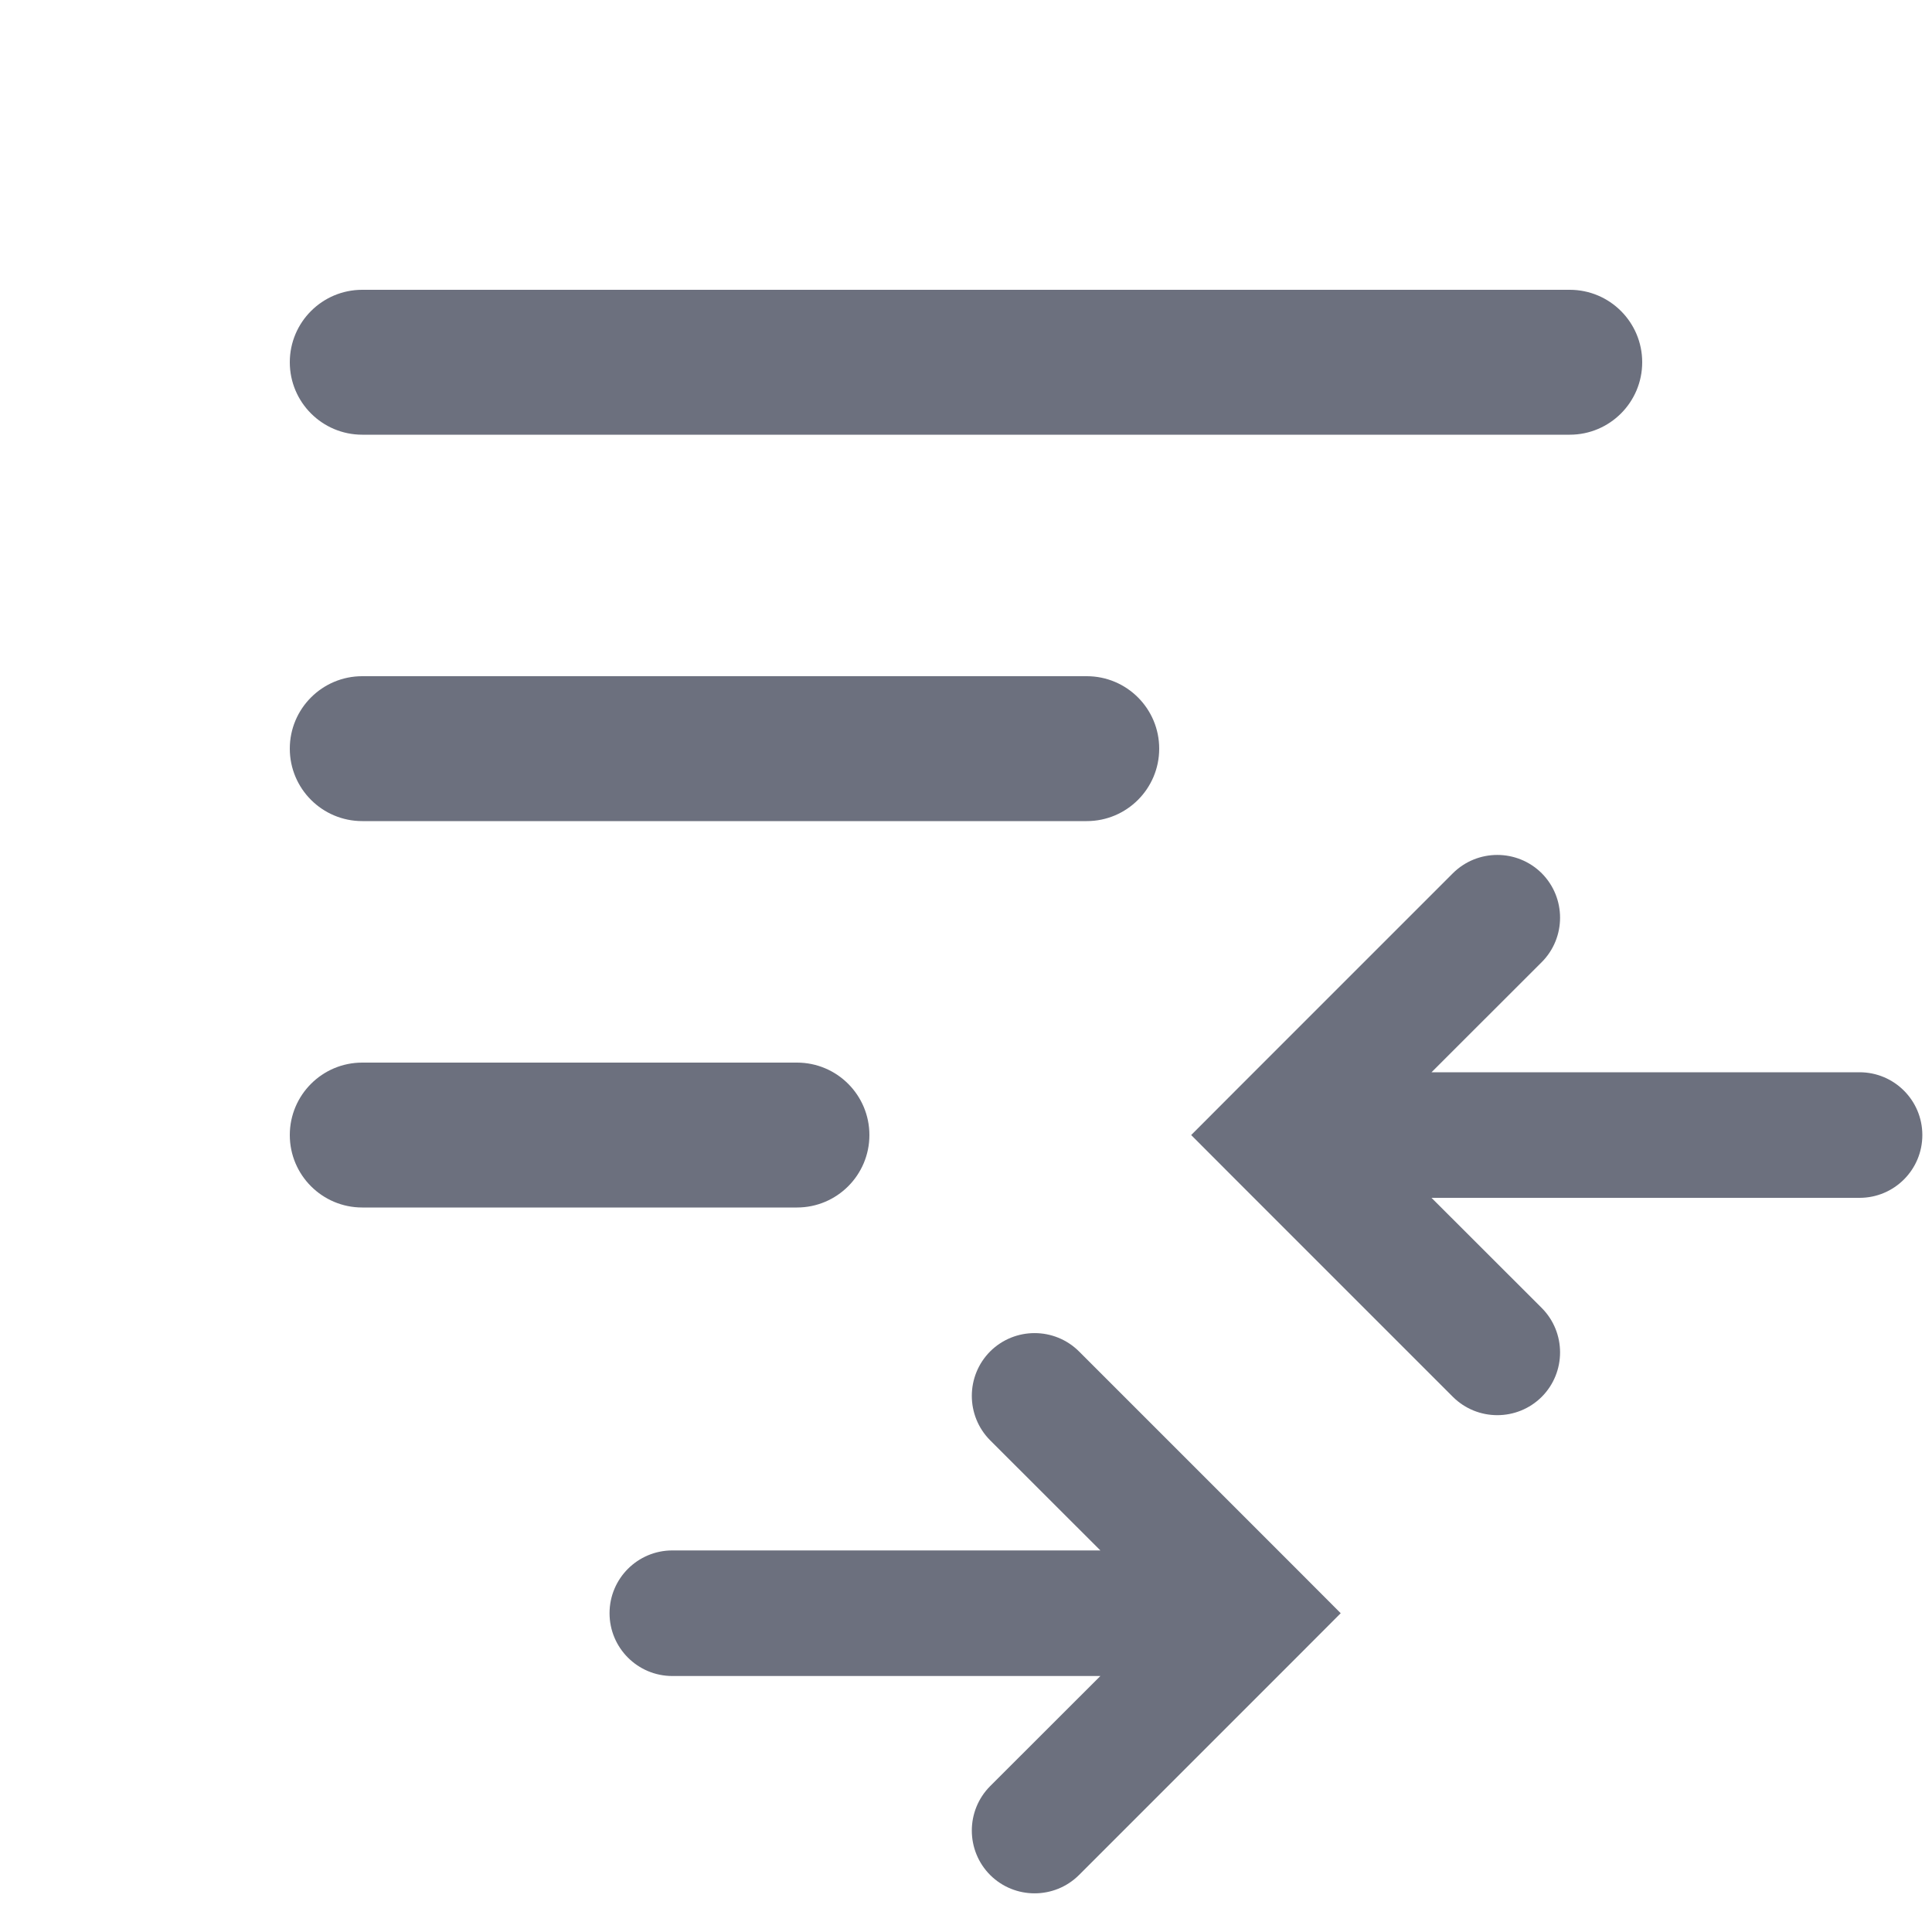
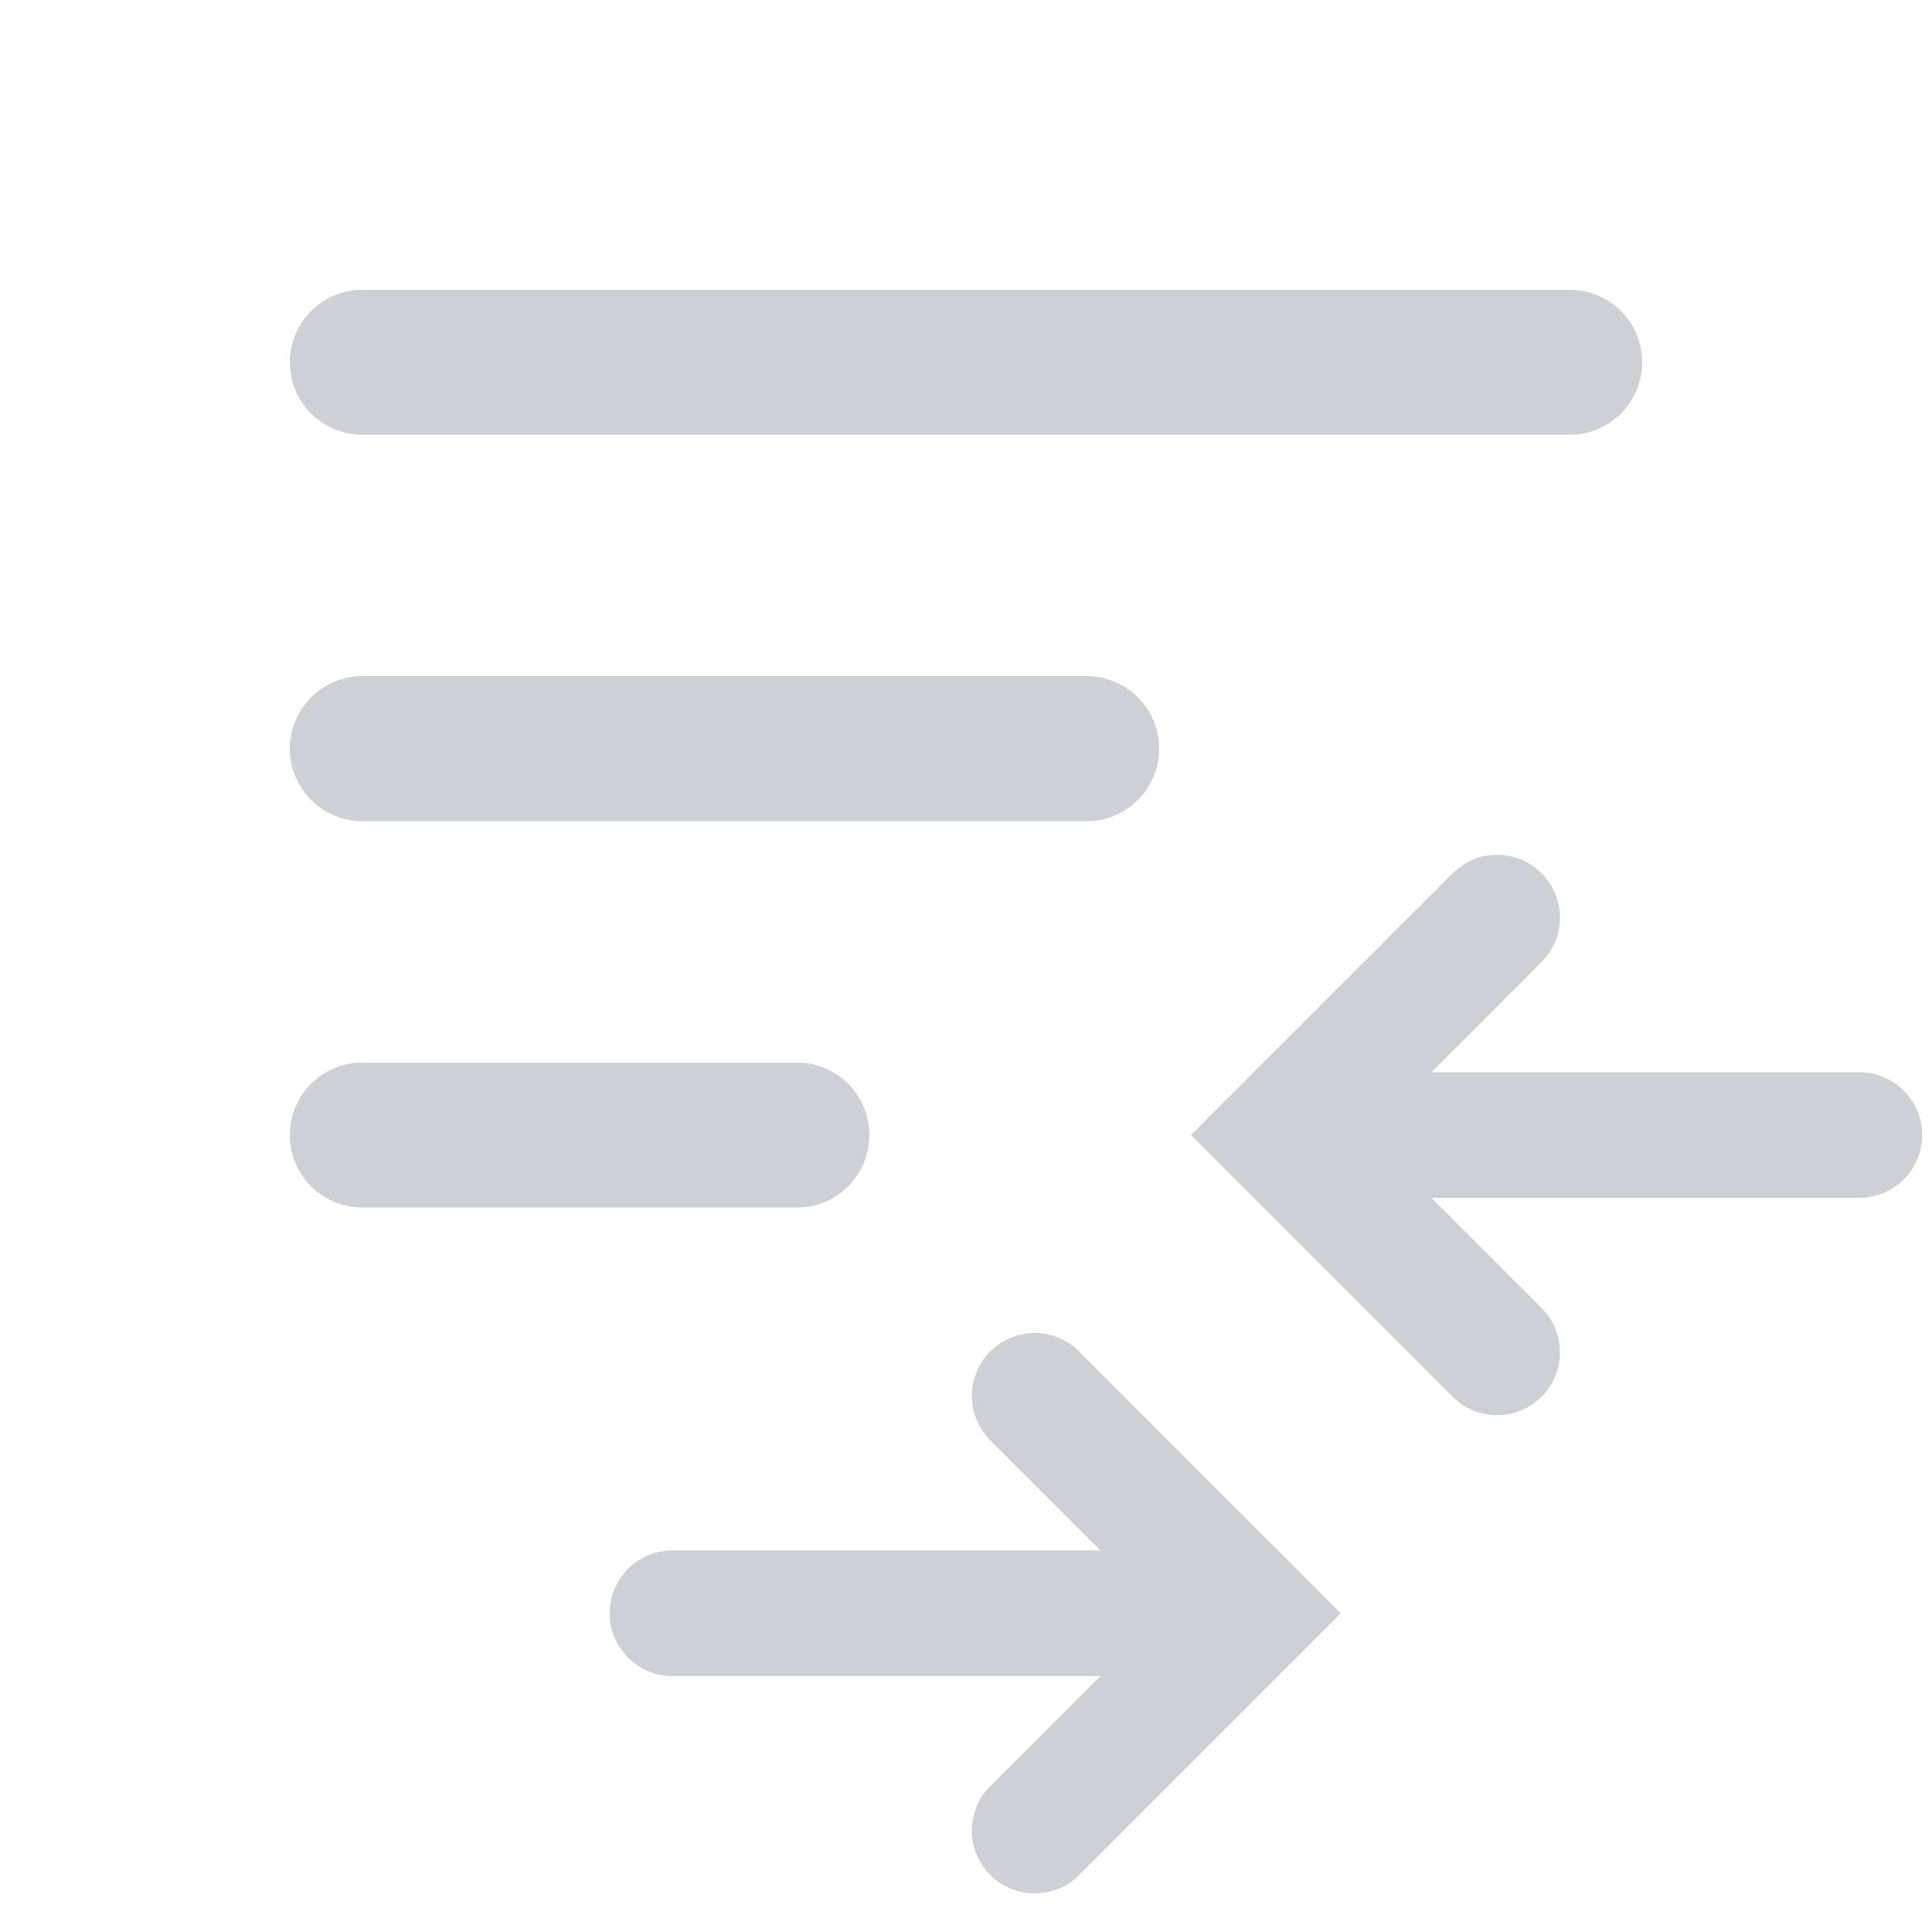
<svg xmlns="http://www.w3.org/2000/svg" width="20" height="20" viewBox="0 0 20 20" fill="none">
-   <rect x="3" y="7" width="9" height="1.5" rx="0.75" fill="#6C707E" />
-   <rect x="3" y="11" width="6" height="1.5" rx="0.75" fill="#6C707E" />
-   <rect x="3" y="3" width="14" height="1.5" rx="0.75" fill="#6C707E" />
-   <path fill-rule="evenodd" clip-rule="evenodd" d="M15.04 9.04C15.294 8.787 15.706 8.787 15.96 9.04C16.213 9.294 16.213 9.706 15.96 9.96L14.819 11.1H19.25C19.609 11.1 19.9 11.391 19.9 11.75C19.9 12.109 19.609 12.4 19.25 12.4H14.819L15.96 13.54C16.213 13.794 16.213 14.206 15.96 14.46C15.706 14.713 15.294 14.713 15.04 14.46L12.79 12.21L12.331 11.75L12.79 11.29L15.04 9.04Z" fill="#6C707E" />
-   <path fill-rule="evenodd" clip-rule="evenodd" d="M11.17 13.99C10.916 13.737 10.504 13.737 10.25 13.99C9.997 14.244 9.997 14.656 10.25 14.91L11.391 16.05H6.96C6.601 16.05 6.31 16.341 6.31 16.7C6.31 17.059 6.601 17.35 6.96 17.35H11.391L10.25 18.49C9.997 18.744 9.997 19.156 10.25 19.41C10.504 19.663 10.916 19.663 11.17 19.41L13.42 17.16L13.879 16.7L13.42 16.24L11.17 13.99Z" fill="#6C707E" />
+   <path d="M10.251 13.99C10.505 13.736 10.917 13.736 11.171 13.99L13.421 16.24L13.88 16.7L13.421 17.16L11.171 19.41C10.917 19.664 10.505 19.664 10.251 19.41C9.997 19.156 9.997 18.744 10.251 18.49L11.391 17.351H6.961C6.602 17.351 6.311 17.059 6.311 16.7C6.311 16.341 6.602 16.05 6.961 16.05H11.391L10.251 14.91C9.997 14.656 9.997 14.244 10.251 13.99ZM15.038 9.04C15.292 8.786 15.704 8.786 15.958 9.04C16.212 9.294 16.212 9.706 15.958 9.96L14.818 11.1H19.248C19.607 11.1 19.898 11.391 19.898 11.75C19.898 12.109 19.607 12.4 19.248 12.4H14.818L15.958 13.54C16.212 13.794 16.212 14.206 15.958 14.46C15.704 14.713 15.292 14.713 15.038 14.46L12.788 12.21L12.329 11.75L12.788 11.29L15.038 9.04ZM8.25 11C8.664 11 9 11.336 9 11.75C9 12.164 8.664 12.5 8.25 12.5H3.75C3.336 12.5 3 12.164 3 11.75C3 11.336 3.336 11 3.75 11H8.25ZM11.25 7C11.664 7 12 7.336 12 7.75C12 8.164 11.664 8.5 11.25 8.5H3.75C3.336 8.5 3 8.164 3 7.75C3 7.336 3.336 7 3.75 7H11.25ZM16.25 3C16.664 3 17 3.336 17 3.75C17 4.164 16.664 4.5 16.25 4.5H3.75C3.336 4.5 3 4.164 3 3.75C3 3.336 3.336 3 3.75 3H16.25Z" fill="#CED0D6" />
</svg>
